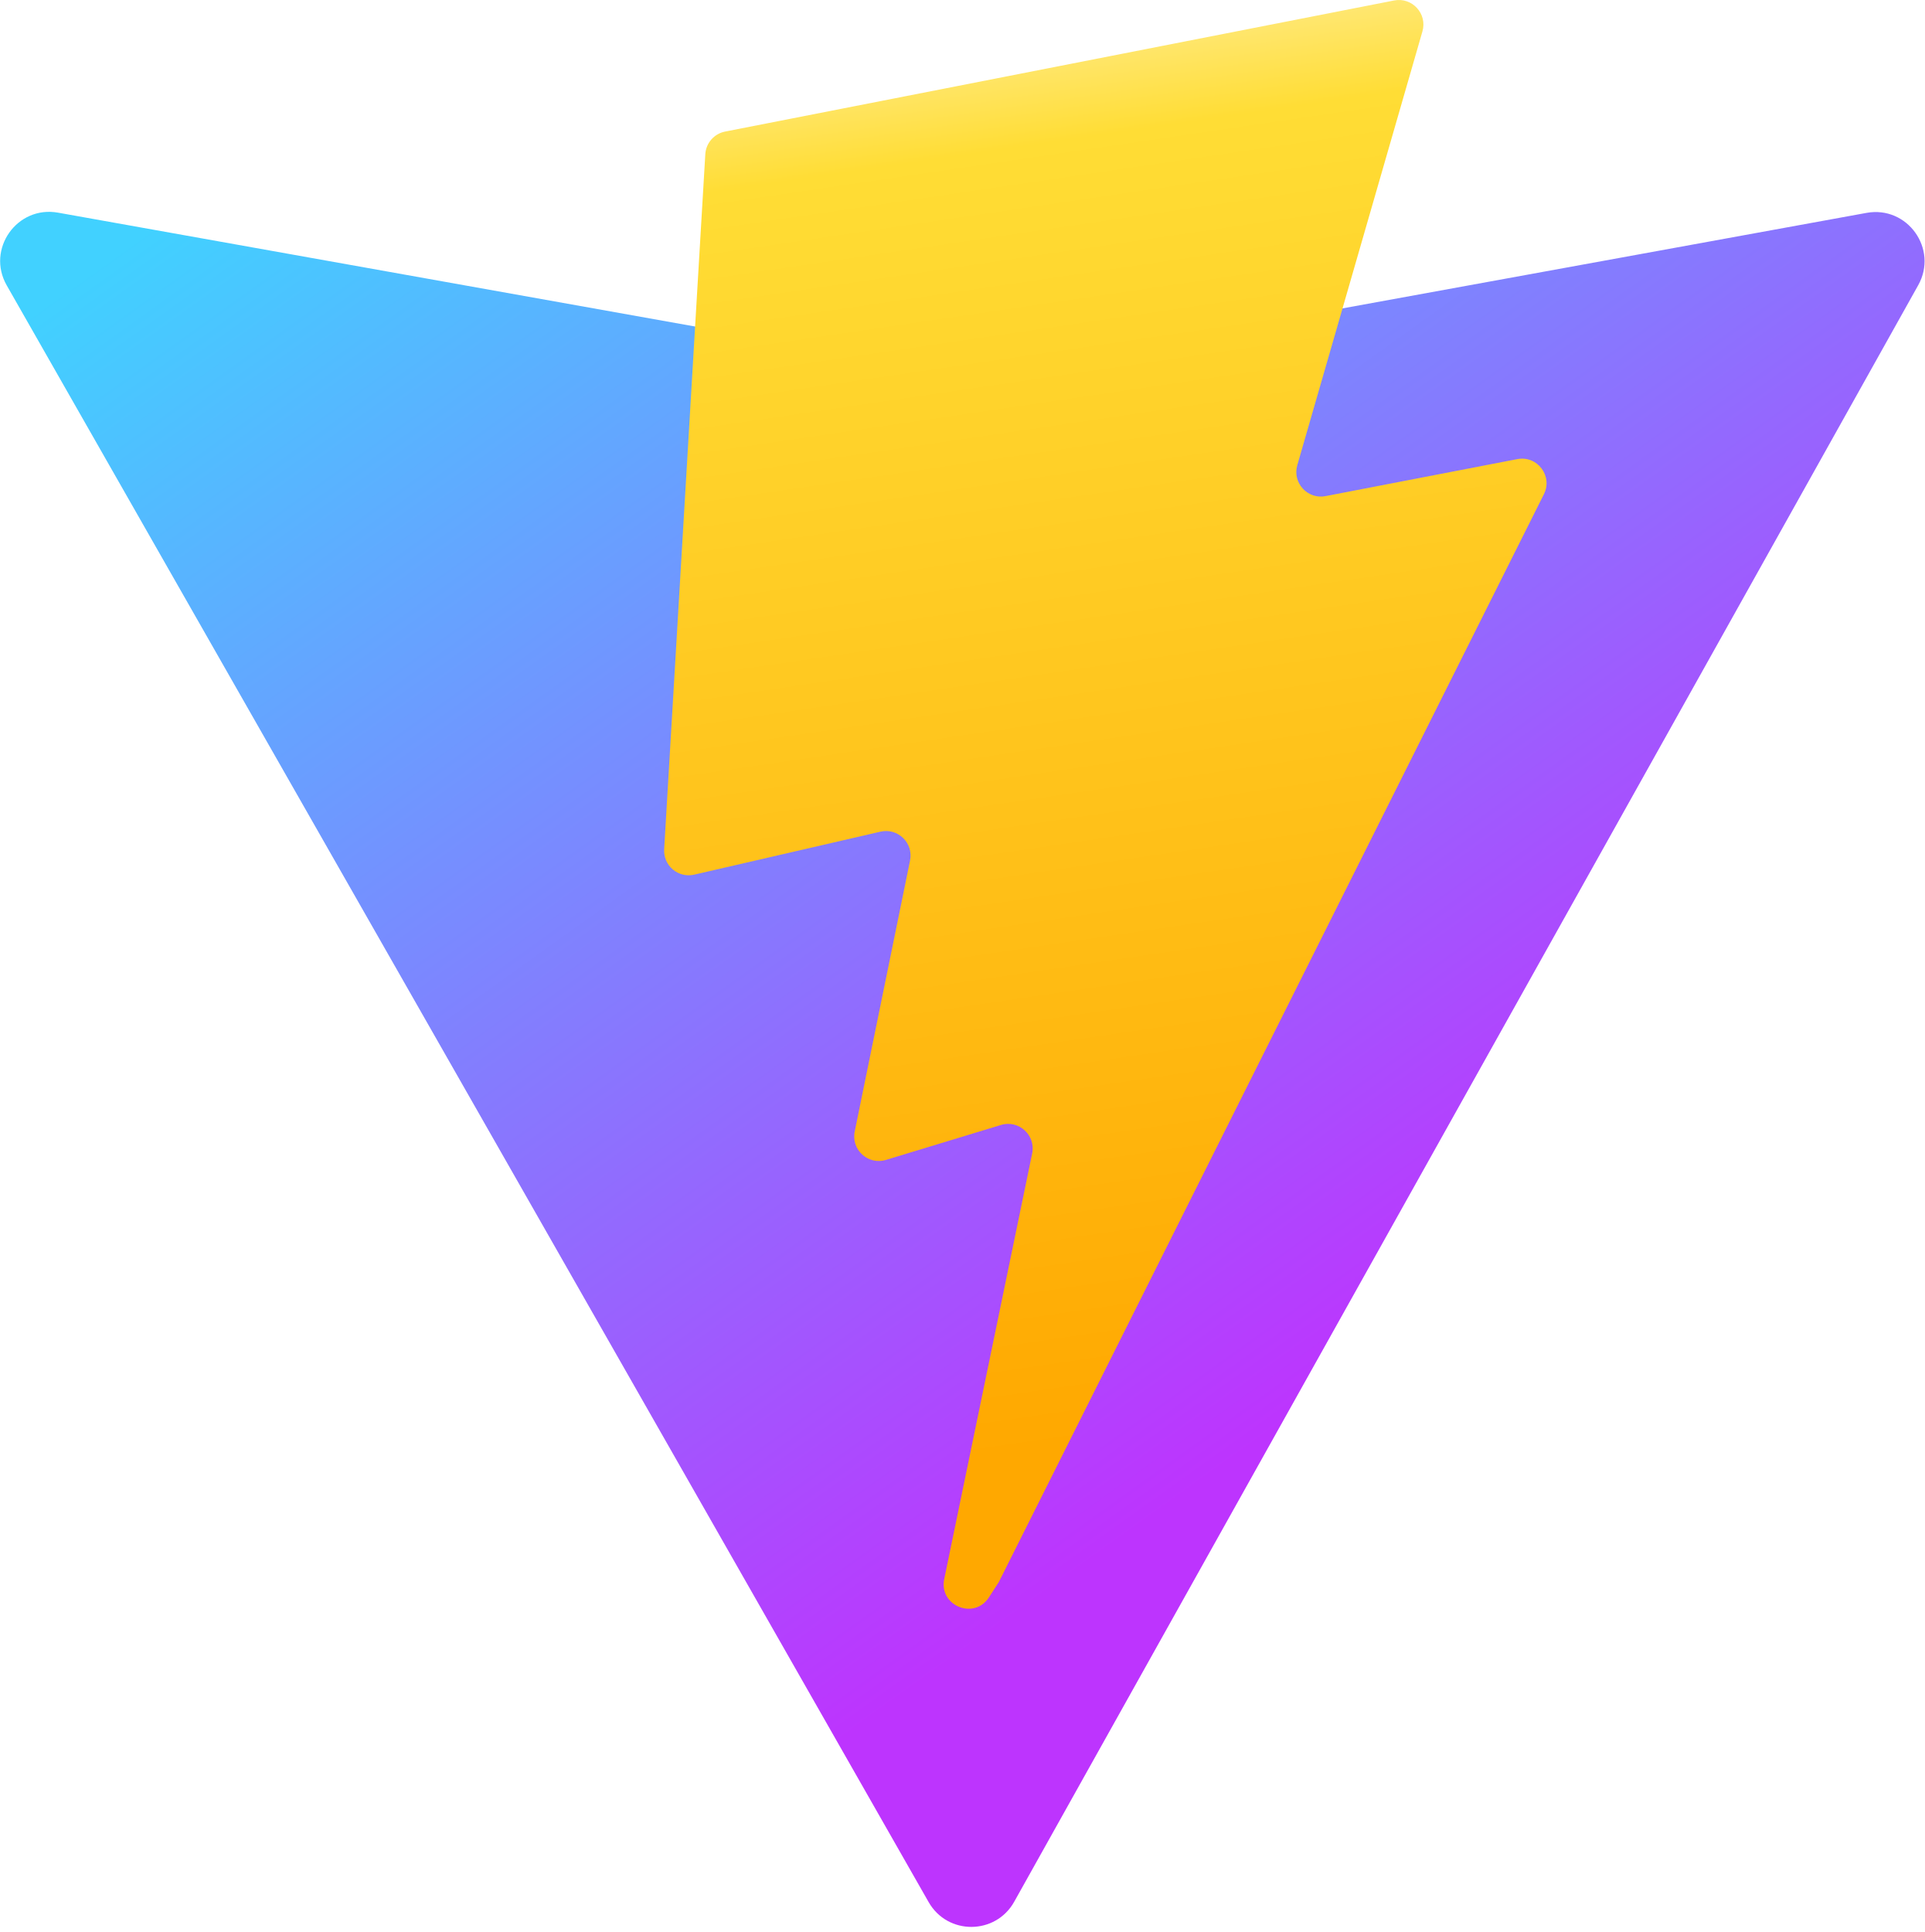
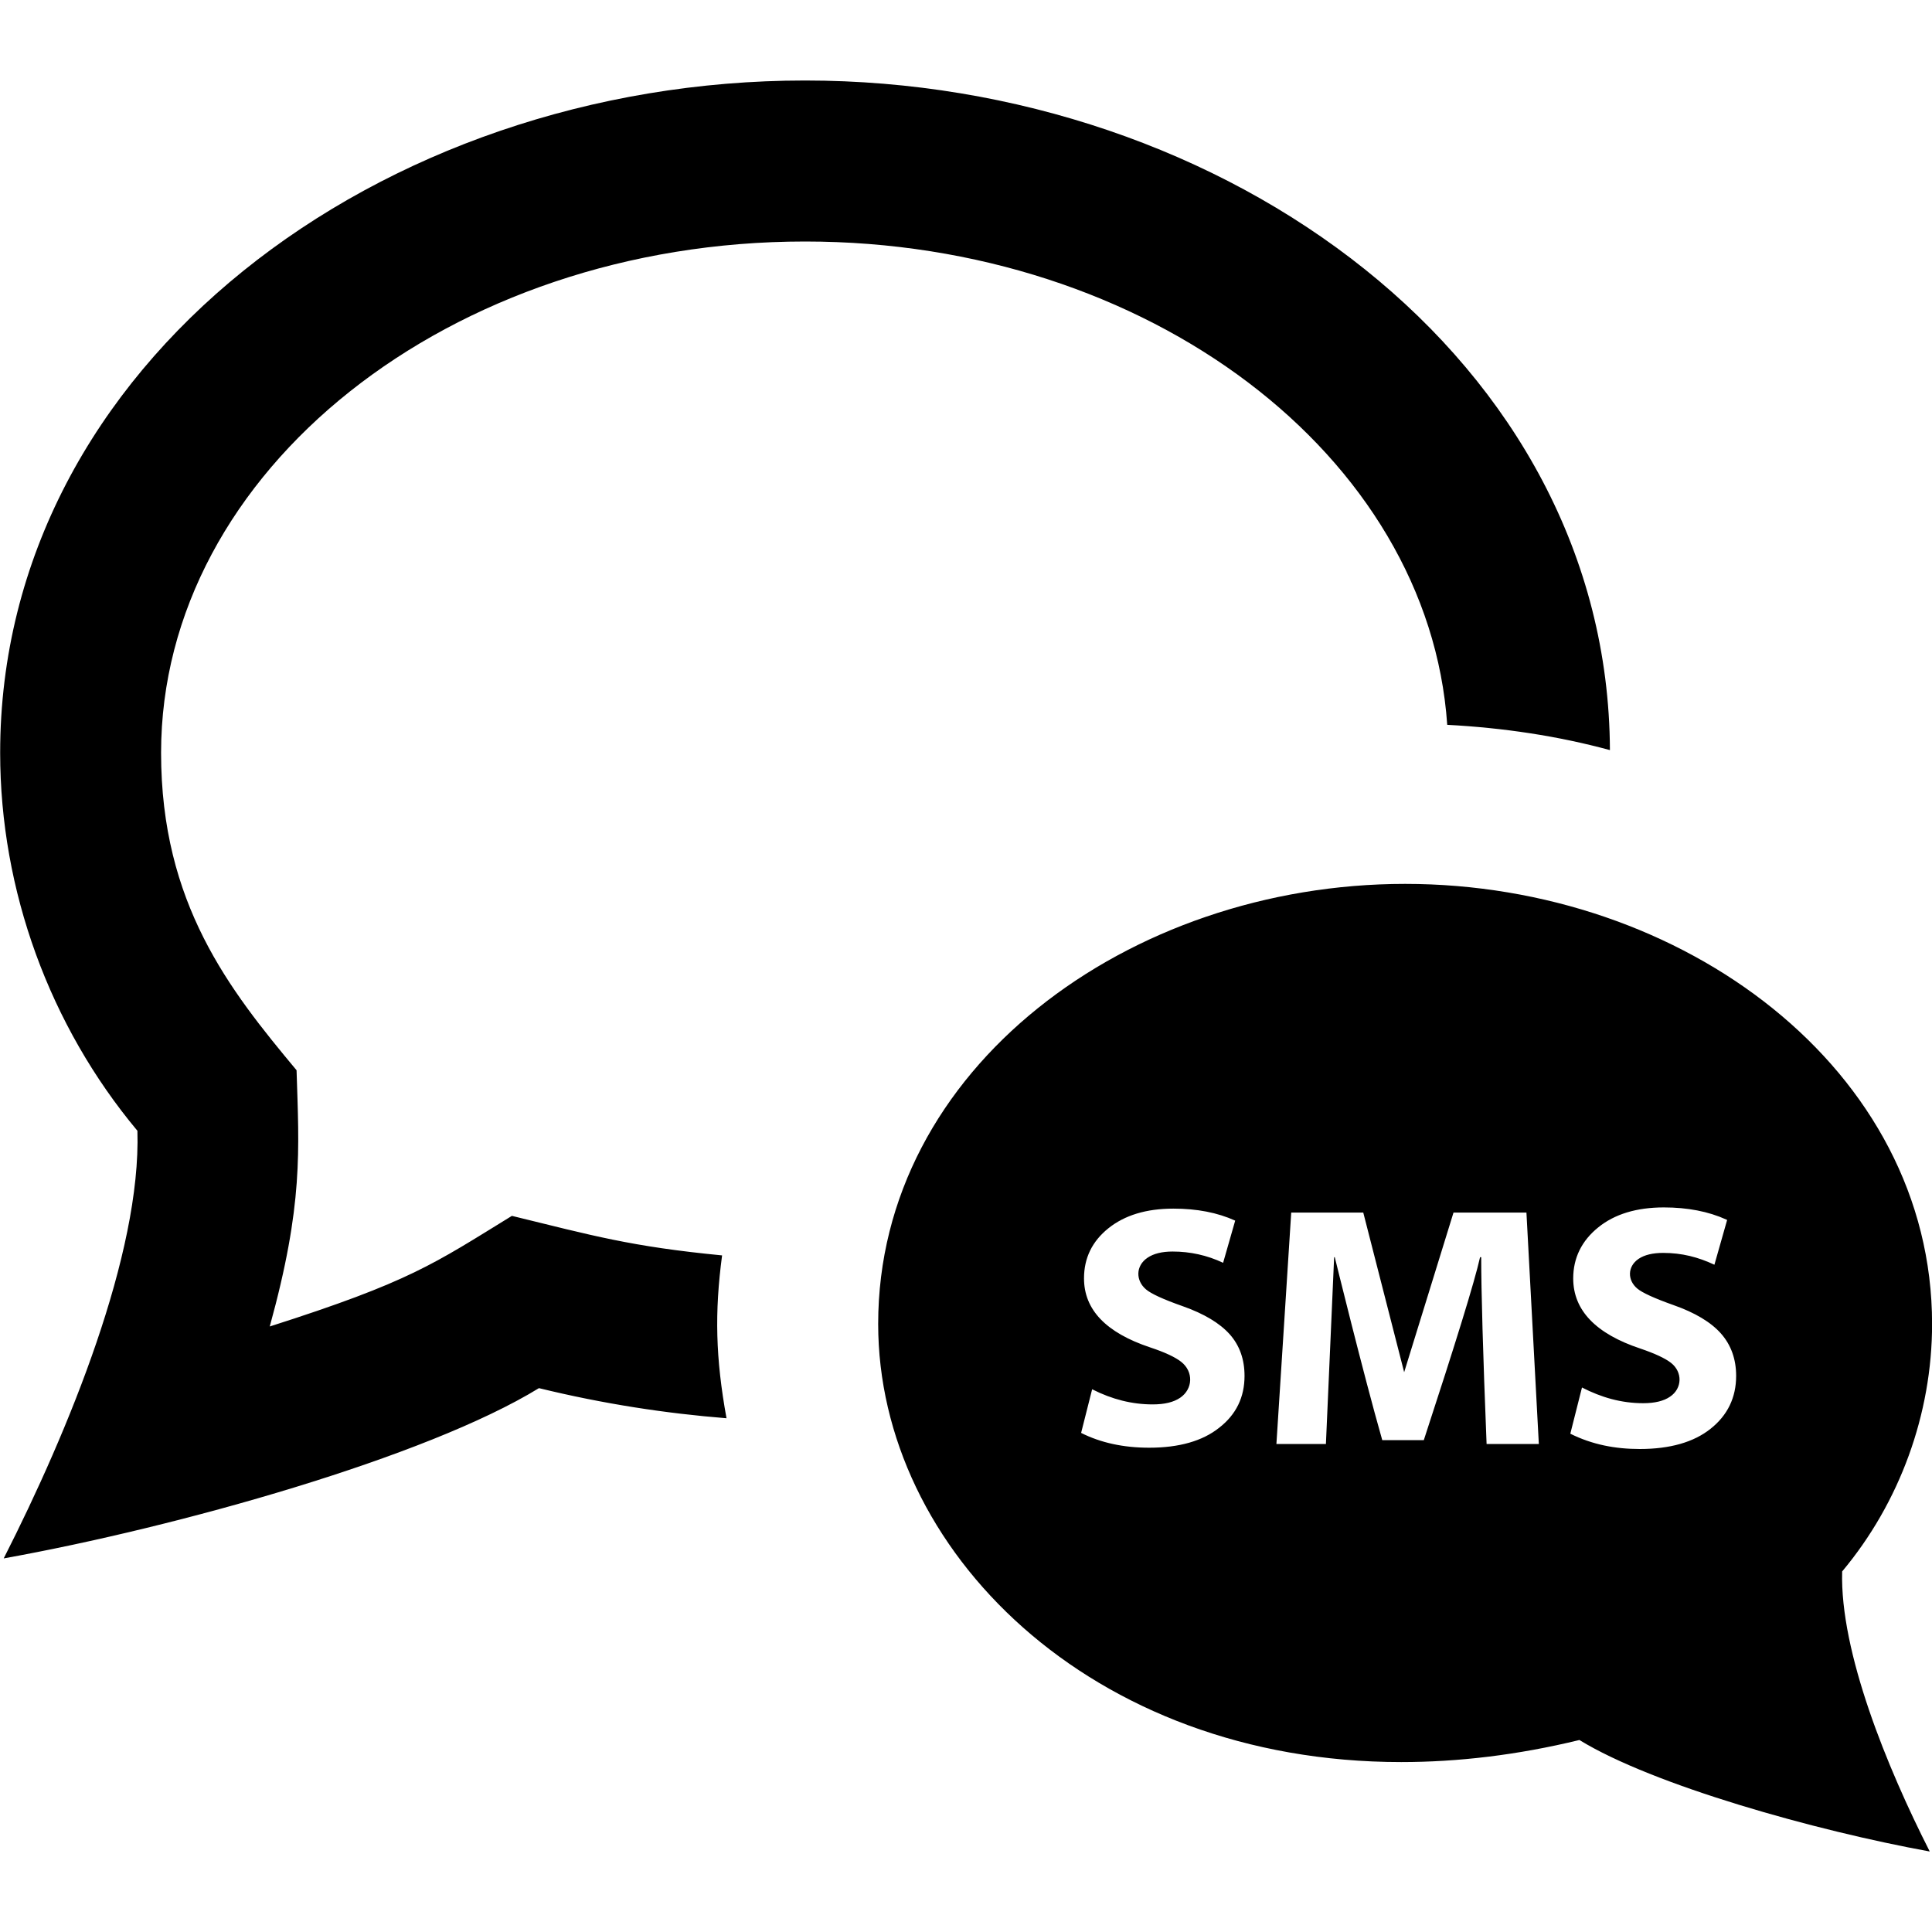
- <svg xmlns="http://www.w3.org/2000/svg" aria-hidden="true" role="img" class="iconify iconify--logos" width="31.88" height="32" preserveAspectRatio="xMidYMid meet" viewBox="0 0 256 257">
-   <defs>
-     <linearGradient id="IconifyId1813088fe1fbc01fb466" x1="-.828%" x2="57.636%" y1="7.652%" y2="78.411%">
-       <stop offset="0%" stop-color="#41D1FF" />
-       <stop offset="100%" stop-color="#BD34FE" />
-     </linearGradient>
-     <linearGradient id="IconifyId1813088fe1fbc01fb467" x1="43.376%" x2="50.316%" y1="2.242%" y2="89.03%">
-       <stop offset="0%" stop-color="#FFEA83" />
-       <stop offset="8.333%" stop-color="#FFDD35" />
-       <stop offset="100%" stop-color="#FFA800" />
-     </linearGradient>
-   </defs>
-   <path fill="url(#IconifyId1813088fe1fbc01fb466)" d="M255.153 37.938L134.897 252.976c-2.483 4.44-8.862 4.466-11.382.048L.875 37.958c-2.746-4.814 1.371-10.646 6.827-9.67l120.385 21.517a6.537 6.537 0 0 0 2.322-.004l117.867-21.483c5.438-.991 9.574 4.796 6.877 9.62Z" />
-   <path fill="url(#IconifyId1813088fe1fbc01fb467)" d="M185.432.063L96.44 17.501a3.268 3.268 0 0 0-2.634 3.014l-5.474 92.456a3.268 3.268 0 0 0 3.997 3.378l24.777-5.718c2.318-.535 4.413 1.507 3.936 3.838l-7.361 36.047c-.495 2.426 1.782 4.5 4.151 3.78l15.304-4.649c2.372-.72 4.652 1.36 4.15 3.788l-11.698 56.621c-.732 3.542 3.979 5.473 5.943 2.437l1.313-2.028l72.516-144.72c1.215-2.423-.88-5.186-3.54-4.672l-25.505 4.922c-2.396.462-4.435-1.77-3.759-4.114l16.646-57.705c.677-2.35-1.37-4.583-3.769-4.113Z" />
+ <svg xmlns="http://www.w3.org/2000/svg" width="24" height="24" viewBox="0 0 24 24">
+   <path d="M2.001 9.352c0 1.873.849 2.943 1.683 3.943.031 1 .085 1.668-.333 3.183 1.748-.558 2.038-.778 3.008-1.374 1 .244 1.474.381 2.611.491-.094.708-.081 1.275.055 2.023-.752-.06-1.528-.178-2.33-.374-1.397.857-4.481 1.725-6.649 2.115.811-1.595 1.708-3.785 1.661-5.312-1.09-1.305-1.705-2.984-1.705-4.695-.001-4.826 4.718-8.352 9.999-8.352 5.237 0 9.977 3.484 9.998 8.318-.644-.175-1.322-.277-2.021-.314-.229-3.34-3.713-6.004-7.977-6.004-4.411 0-8 2.85-8 6.352zm20.883 10.169c-.029 1.001.558 2.435 1.088 3.479-1.419-.258-3.438-.824-4.352-1.385-.772.188-1.514.274-2.213.274-3.865 0-6.498-2.643-6.498-5.442 0-3.174 3.11-5.467 6.546-5.467 3.457 0 6.546 2.309 6.546 5.467 0 1.12-.403 2.221-1.117 3.074zm-7.424-2.429c0-.206-.061-.378-.184-.517-.125-.139-.318-.255-.584-.349-.242-.085-.393-.155-.455-.208-.129-.108-.133-.292.018-.394.075-.051.18-.077.312-.077.217 0 .428.046.627.14l.15-.524c-.221-.1-.475-.149-.768-.149-.336 0-.605.082-.807.244s-.303.37-.303.622c0 .39.273.675.822.858.184.061.311.121.385.179.156.123.146.338-.012.446-.082.056-.195.083-.342.083-.255 0-.504-.062-.752-.188l-.137.542c.244.123.527.184.846.184.371 0 .662-.083.869-.248.211-.164.315-.379.315-.644zm3.656.846l-.154-2.875h-.906l-.613 1.983-.508-1.983h-.895l-.184 2.875h.615l.102-2.321h.008s.352 1.439.59 2.273h.516c.396-1.209.631-1.968.699-2.273h.014c0 .406.021 1.18.067 2.321h.649zm2.451-.846c0-.209-.064-.386-.189-.527-.124-.14-.322-.259-.59-.353-.237-.084-.389-.154-.449-.205-.123-.103-.125-.273.016-.369.072-.049.176-.074.305-.074.232 0 .435.052.637.147l.158-.556-.012-.006c-.221-.1-.48-.15-.774-.15-.338 0-.612.083-.815.248-.205.165-.311.379-.311.634 0 .396.281.688.836.872.179.061.306.12.379.177.146.115.14.318-.012.42-.078.054-.19.081-.333.081-.274 0-.521-.072-.761-.195l-.145.574c.273.136.559.19.863.19.374 0 .67-.084.879-.251.211-.167.318-.388.318-.657z" />
</svg>
